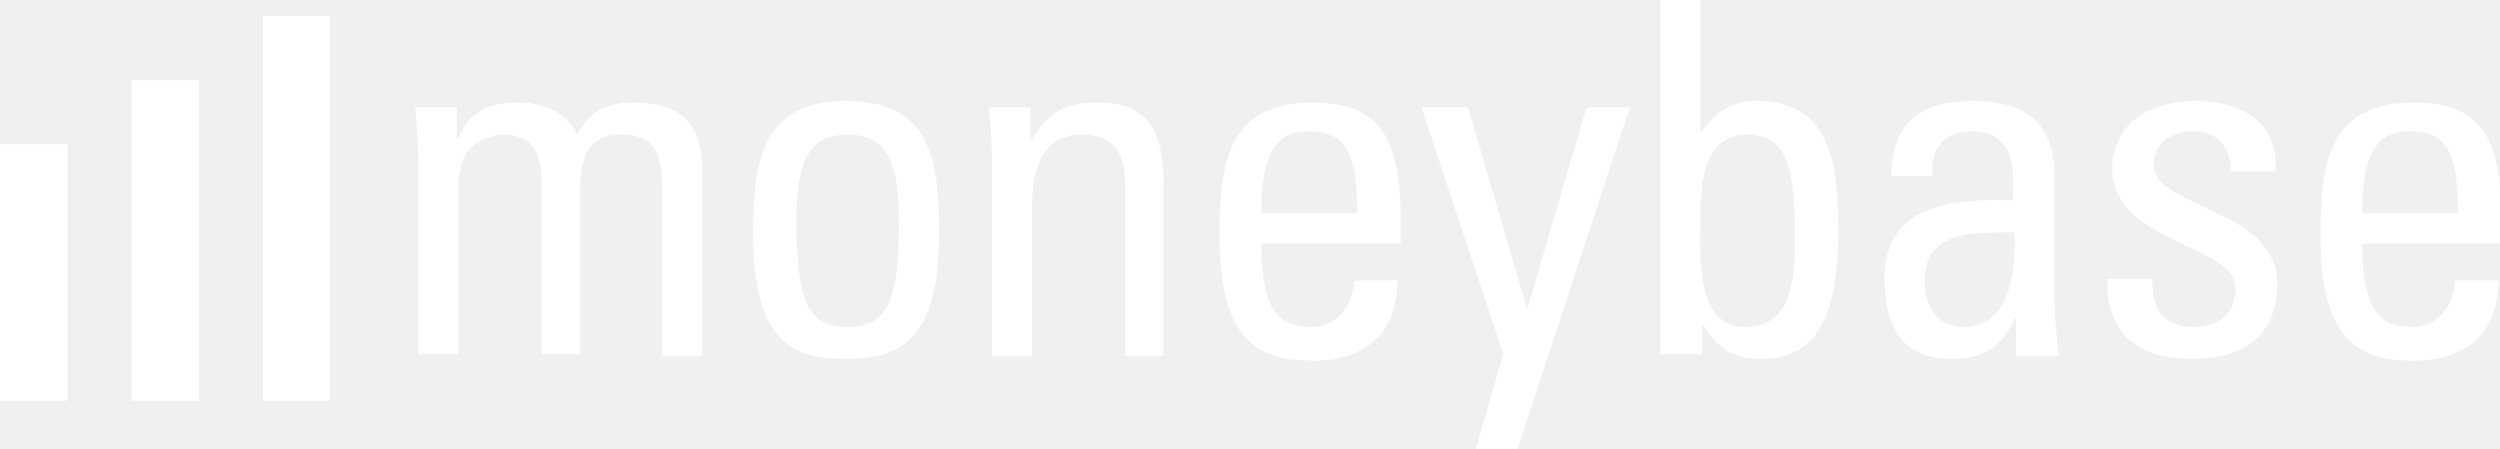
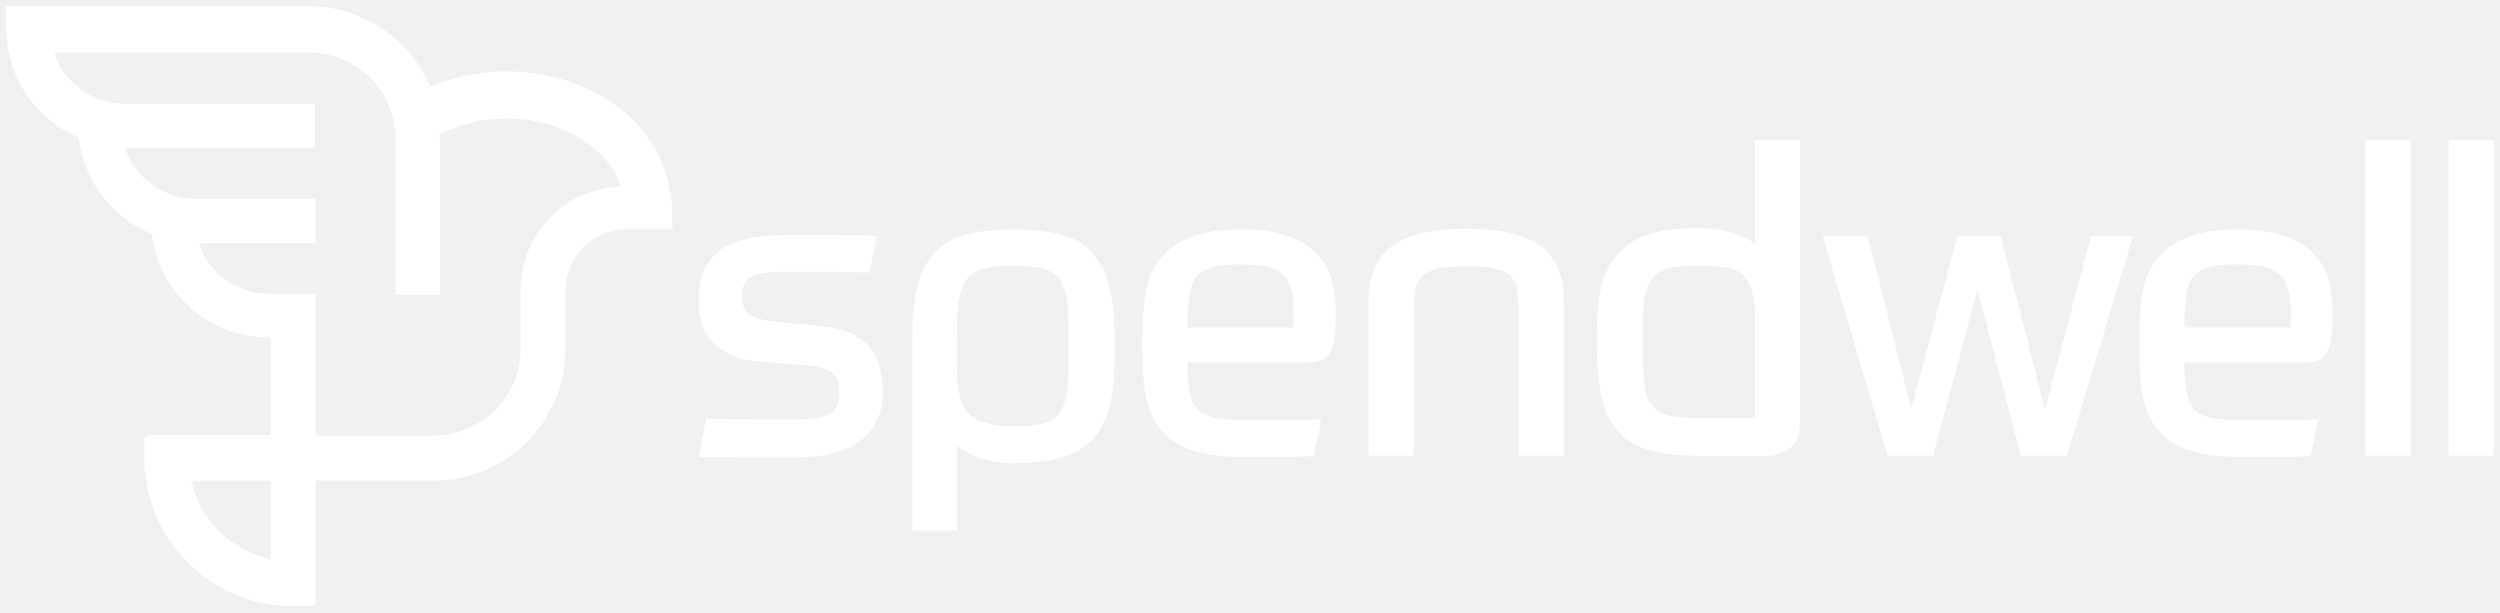
- <svg xmlns="http://www.w3.org/2000/svg" version="1" width="156" height="28" viewBox="0 0 156 28">
+ <svg xmlns="http://www.w3.org/2000/svg" version="1" width="400" height="98" viewBox="0 0 400 98">
  <g fill="#FFF">
-     <path d="M33.8 22.1V11.4c0-1.6-.4-3-2.4-3-.8 0-1.8.5-2.2 1-.5.8-.6 1.7-.6 2.3v10.4h-2.5V9.9c0-1.1-.1-2.1-.2-3.2h2.6v1.9h.1c.7-1.7 2-2.2 3.8-2.2 1.4 0 3 .6 3.6 2 .9-1.7 2.2-2 3.6-2 1.6 0 4.2.4 4.2 4v11.8h-2.5V11.4c0-1.6-.4-3-2.4-3-.9 0-1.2 0-1.9.6s-.8 2.1-.8 2.7v10.4h-2.4zM47 14.6c0-4.5.5-8.3 5.8-8.3s5.8 3.7 5.8 8.3c0 6.8-2.6 7.8-5.8 7.8-3.2 0-5.8-.9-5.8-7.8zm9.1-1c0-4.2-1.3-5.2-3.2-5.2-1.9 0-3.2.9-3.2 5.2 0 5 .6 6.8 3.2 6.8s3.2-1.8 3.2-6.8zM70.2 22.1V11.4c0-1.7-.6-3-2.7-3-2.7 0-3.1 2.5-3.1 4.6v9.2h-2.5V9.9c0-1.1-.1-2.1-.2-3.2h2.6v2h.1c1-1.7 2.1-2.3 4.1-2.3 3.3 0 4.1 2 4.1 5.1v10.7h-2.4zM78.7 15.2c0 4.3 1.2 5.2 3.1 5.2 1.7 0 2.6-1.4 2.7-2.9h2.7c0 3.4-2.1 5-5.3 5-3.2 0-5.8-1-5.8-7.8 0-4.5.5-8.3 5.8-8.3 4.4 0 5.5 2.4 5.5 7.5v1.3h-8.7zm6-1.9c0-4.5-1.2-5.1-3.1-5.1-1.6 0-2.9.8-2.9 5.1h6zM95.3 19.3L99 6.7h2.7l-7 21.3h-2.6l1.7-5.9-5.1-15.4h2.9l3.7 12.6zM106.1 22.1h-2.5V0h2.5v8.2h.1c.8-1.2 1.9-1.9 3.4-1.9 4.9 0 5.1 4.4 5.1 8.3 0 6.8-2.5 7.8-4.9 7.8-1.6 0-2.7-.7-3.5-2.1h-.1v1.8zm2.8-1.7c3.1 0 3.1-3.4 3.1-5.7 0-4.1-.4-6.3-3-6.3-2.8 0-2.9 3.3-2.9 5.4 0 2.3-.3 6.6 2.8 6.6zM125.7 19.9c-.8 1.8-2 2.5-3.9 2.5-3.2 0-4.2-2.1-4.2-5.1 0-4.7 4.6-4.9 8-4.8.1-2.1.1-4.3-2.6-4.3-1.7 0-2.6 1.1-2.4 2.8H118c.1-3.5 1.9-4.7 5.2-4.7 3.9 0 5 2.1 5 4.7v7.5c0 1.2.1 2.5.3 3.7h-2.7v-2.3zm-5.6-2.4c0 1.5.7 2.9 2.4 2.9 1.5 0 3.4-1 3.2-5.9-2.4 0-5.6-.2-5.6 3zM136.8 22.4c-3.3 0-5.4-1.5-5.3-5h2.8c0 .9 0 3 2.6 3 1.5 0 2.6-.8 2.6-2.4 0-2.8-7.7-2.8-7.7-7.5 0-1.6 1-4.2 5.3-4.2 2.7 0 5.1 1.3 4.9 4.4h-2.8c0-1.6-.8-2.5-2.4-2.5-1.3 0-2.4.7-2.4 2.1 0 2.7 7.7 2.7 7.7 7.4 0 3.4-2.3 4.7-5.3 4.7zM147.4 15.2c0 4.3 1.2 5.2 3.1 5.2 1.7 0 2.6-1.4 2.7-2.9h2.7c0 3.4-2.1 5-5.3 5-3.2 0-5.8-1-5.8-7.8 0-4.5.5-8.3 5.8-8.3 4.4 0 5.5 2.4 5.5 7.5v1.3h-8.7zm6-1.9c0-4.5-1.2-5.1-3.1-5.1-1.6 0-2.9.8-2.9 5.1h6z" />
-   </g>
-   <g fill="#FFF">
-     <path d="M16.4 1h4.2v24h-4.2zM8.2 5h4.2v20H8.2zM0 9h4.2v16H0z" />
+     <path d="M131.5 52.2c2 .2 3.7.6 5 1.3 1.3.7 2.2 1.5 2.9 2.4.7.9 1.1 1.9 1.4 3 .2 1.1.4 2.1.4 3.1v1c0 3.2-1.2 5.7-3.5 7.5-2.3 1.8-5.9 2.7-10.7 2.7h-7.1c-2.7 0-5.4-.1-8.1-.1L113 67c2.5 0 4.9.1 7.5.1h6.9c2.6 0 4.4-.3 5.4-.9 1-.6 1.5-1.7 1.5-3.5 0-.5-.1-1.1-.2-1.5-.1-.5-.3-.9-.7-1.3-.3-.4-.8-.7-1.5-.9-.6-.2-1.5-.4-2.6-.5l-8.2-.7c-1.7-.1-3.1-.5-4.3-1.1-1.2-.6-2.1-1.3-2.9-2.1-.7-.8-1.3-1.8-1.6-2.8-.3-1-.5-2.1-.5-3.2v-1.2c0-3.1 1.1-5.5 3.2-7.2 2.1-1.7 5.6-2.6 10.5-2.6h6.8c2.4 0 5 0 8 .1l-1.2 5.9c-1.9 0-3.6-.1-5-.1h-9.2c-2.3 0-3.9.3-4.8.8-.9.6-1.4 1.6-1.4 3 0 .6.1 1.1.2 1.6s.3.8.7 1.2c.3.3.8.6 1.5.8.7.2 1.5.4 2.6.5l7.8.8zM162.2 36.7c2.9 0 5.4.3 7.4.8s3.7 1.4 5 2.8c1.3 1.3 2.2 3.1 2.8 5.3.6 2.2.9 5 .9 8.3V57c0 3-.2 5.6-.7 7.7-.5 2.2-1.3 3.9-2.5 5.3s-2.8 2.4-4.9 3.1c-2.1.7-4.8 1-8 1-2.1 0-3.9-.3-5.4-.8-1.5-.5-2.7-1.2-3.6-2v13.6H146V53.5c0-3.2.3-5.9.9-8.1.6-2.2 1.6-3.9 2.9-5.2 1.3-1.3 3-2.2 5-2.8 2-.4 4.4-.7 7.4-.7zm-.1 31.5c1.9 0 3.4-.1 4.6-.4 1.2-.3 2.1-.8 2.7-1.6.7-.8 1.1-2 1.3-3.4.2-1.5.3-3.4.3-5.8v-3.1c0-2.5-.1-4.5-.3-6-.2-1.5-.7-2.6-1.3-3.4-.7-.8-1.6-1.3-2.7-1.6-1.2-.2-2.7-.4-4.5-.4-1.8 0-3.3.1-4.5.4-1.2.2-2.1.8-2.8 1.5-.7.8-1.1 1.9-1.4 3.3-.3 1.4-.4 3.3-.4 5.7v4.8c0 2 .1 3.6.4 4.9.3 1.3.8 2.3 1.4 3 .7.7 1.6 1.3 2.8 1.5 1.1.4 2.6.6 4.4.6zM190 58c0 1.9.1 3.4.3 4.6.2 1.2.6 2.1 1.2 2.8.6.7 1.5 1.1 2.6 1.4 1.1.2 2.5.4 4.4.4h5c2 0 4.6 0 7.9-.1l-1.2 5.9c-1.4 0-2.6.1-3.6.1h-8.1c-3.2 0-5.8-.4-7.9-1.1-2-.7-3.6-1.8-4.8-3.2-1.2-1.4-1.9-3.1-2.4-5-.4-2-.6-4.2-.6-6.6v-3.8c0-2.6.2-4.9.6-7 .4-2.1 1.2-3.8 2.4-5.2 1.2-1.4 2.8-2.5 4.8-3.3 2.1-.8 4.8-1.2 8.1-1.2 3 0 5.5.4 7.5 1.1 1.9.7 3.5 1.7 4.6 2.9 1.1 1.2 1.9 2.6 2.3 4.1.4 1.6.6 3.2.6 4.9v1c0 1.6-.1 2.9-.3 3.9-.2 1-.5 1.7-.9 2.2-.4.5-.9.9-1.5 1-.6.2-1.4.2-2.2.2H190zm8.5-15.7c-1.8 0-3.3.1-4.4.4-1.1.3-1.9.8-2.6 1.5-.6.7-1 1.8-1.2 3.1-.2 1.3-.3 3-.3 5.1h17v-2.3c0-1.5-.1-2.8-.4-3.8-.3-1-.7-1.8-1.4-2.4-.7-.6-1.5-1-2.6-1.3-1.1-.1-2.5-.3-4.1-.3zM219 72.9V48.1c0-4.1 1.3-7 3.8-8.8 2.5-1.8 6.5-2.7 11.8-2.7 5.4 0 9.3.9 11.8 2.7 2.5 1.8 3.8 4.7 3.8 8.8v24.8H243V49.5c0-1.1-.1-2.1-.2-3-.1-.9-.5-1.6-1-2.2-.5-.6-1.4-1-2.5-1.3-1.1-.3-2.7-.4-4.7-.4s-3.6.1-4.7.4c-1.1.3-2 .7-2.5 1.3-.5.6-.9 1.3-1 2.2-.1.9-.2 1.9-.2 3v23.4H219zM271.4 72.9c-3 0-5.5-.3-7.6-.9-2-.6-3.7-1.6-4.9-3-1.2-1.4-2.1-3.1-2.6-5.3-.5-2.2-.8-4.8-.8-7.9v-2.6c0-2.8.2-5.2.7-7.2.5-2.1 1.3-3.8 2.5-5.2 1.2-1.4 2.8-2.5 4.8-3.2 2-.7 4.6-1.1 7.7-1.1 2.2 0 4.1.2 5.8.7s3 1.1 3.8 1.9V22.4h7.2v44.7c0 2.1-.5 3.6-1.4 4.5-1 .9-2.8 1.4-5.5 1.4h-9.7zm9.4-5.8V51.2c0-1.8-.1-3.2-.4-4.4-.3-1.1-.7-2-1.4-2.7-.7-.7-1.6-1.1-2.8-1.3-1.2-.2-2.7-.3-4.5-.3-1.9 0-3.4.1-4.6.4-1.2.3-2.1.8-2.7 1.6-.6.8-1.1 1.9-1.3 3.3-.2 1.4-.3 3.2-.3 5.4v2.6c0 2.4.1 4.3.3 5.7.2 1.5.6 2.6 1.3 3.4.6.8 1.5 1.4 2.7 1.6 1.2.3 2.7.4 4.7.4h9z" />
+     <g>
+       <path d="M316.4 46.3l-7.1 26.6H302l-10.4-35.2h7.2l7 27.7 7.4-27.7h6.9l7.1 27.8 7.4-27.8h6.7l-10.6 35.2h-7.4l-6.9-26.6zM349.5 58c0 1.9.1 3.4.3 4.6.2 1.2.6 2.1 1.2 2.8.6.7 1.5 1.1 2.6 1.4 1.1.2 2.5.4 4.4.4h5c2 0 4.6 0 7.9-.1l-1.2 5.9c-1.4 0-2.6.1-3.6.1H358c-3.2 0-5.8-.4-7.9-1.1-2-.7-3.6-1.8-4.8-3.2-1.2-1.4-1.9-3.1-2.4-5-.4-2-.6-4.2-.6-6.6v-3.8c0-2.6.2-4.9.6-7 .4-2.1 1.2-3.8 2.4-5.2 1.2-1.4 2.8-2.5 4.8-3.3 2.1-.8 4.8-1.2 8.1-1.2 3 0 5.5.4 7.5 1.1 1.9.7 3.5 1.7 4.6 2.9 1.1 1.2 1.9 2.6 2.3 4.1.4 1.6.6 3.2.6 4.9v1c0 1.6-.1 2.9-.3 3.9-.2 1-.5 1.7-.9 2.2-.4.5-.9.9-1.5 1-.6.2-1.4.2-2.2.2h-18.8zm8.5-15.7c-1.8 0-3.3.1-4.4.4-1.1.3-1.9.8-2.6 1.5-.6.7-1 1.8-1.2 3.1-.2 1.3-.3 3-.3 5.1h17v-2.3c0-1.5-.1-2.8-.4-3.8-.3-1-.7-1.8-1.4-2.4-.7-.6-1.5-1-2.6-1.3-1-.1-2.4-.3-4.1-.3zM378.5 22.4h7.2v50.5h-7.2V22.4zM391.8 22.4h7.2v50.5h-7.2V22.4z" />
+     </g>
+     <path d="M107.5 32.8c-.7-8.7-6.1-15.7-14.9-19.2-7.8-3.1-16.7-2.8-23.7.3C65.7 6.4 58.1 1 49.4 1H1v3.6C1 12.4 5.8 19.1 12.6 22c.8 7 5.4 12.9 11.7 15.4C25.4 46.7 33.3 54 43 54h.3v15.6H23.9c-.4 0-.8.4-.8.8v2.8C23.1 86.4 33.8 97 46.9 97h2.8c.4 0 .8-.4.8-.8V76.9h18.9c11.6 0 21.1-9.4 21.1-21.1v-9.4c0-5.4 4.4-9.7 9.7-9.7h7.4l-.1-3.9zM43.3 85.6v3.9C37 88.1 32 83.2 30.6 76.9h12.7v8.7zm40-39.2v9.4c0 7.7-6.3 13.9-13.9 13.9H50.5V47H43c-5.2 0-9.7-3.4-11.2-8.1h18.7v-7.1H31.1c-5.2-.1-9.6-3.5-11.1-8.1h30.4v-7.1H19.9c-5.2 0-9.7-3.4-11.2-8.2h40.7c7.7 0 13.9 6.2 13.9 13.9v24.9h7.1V22.3c0-.2-.1-.5-.1-.7 5.4-3 13-3.6 19.5-1 3 1.2 7.7 3.9 9.6 9.3-8.9.1-16.1 7.5-16.1 16.5" />
  </g>
</svg>
